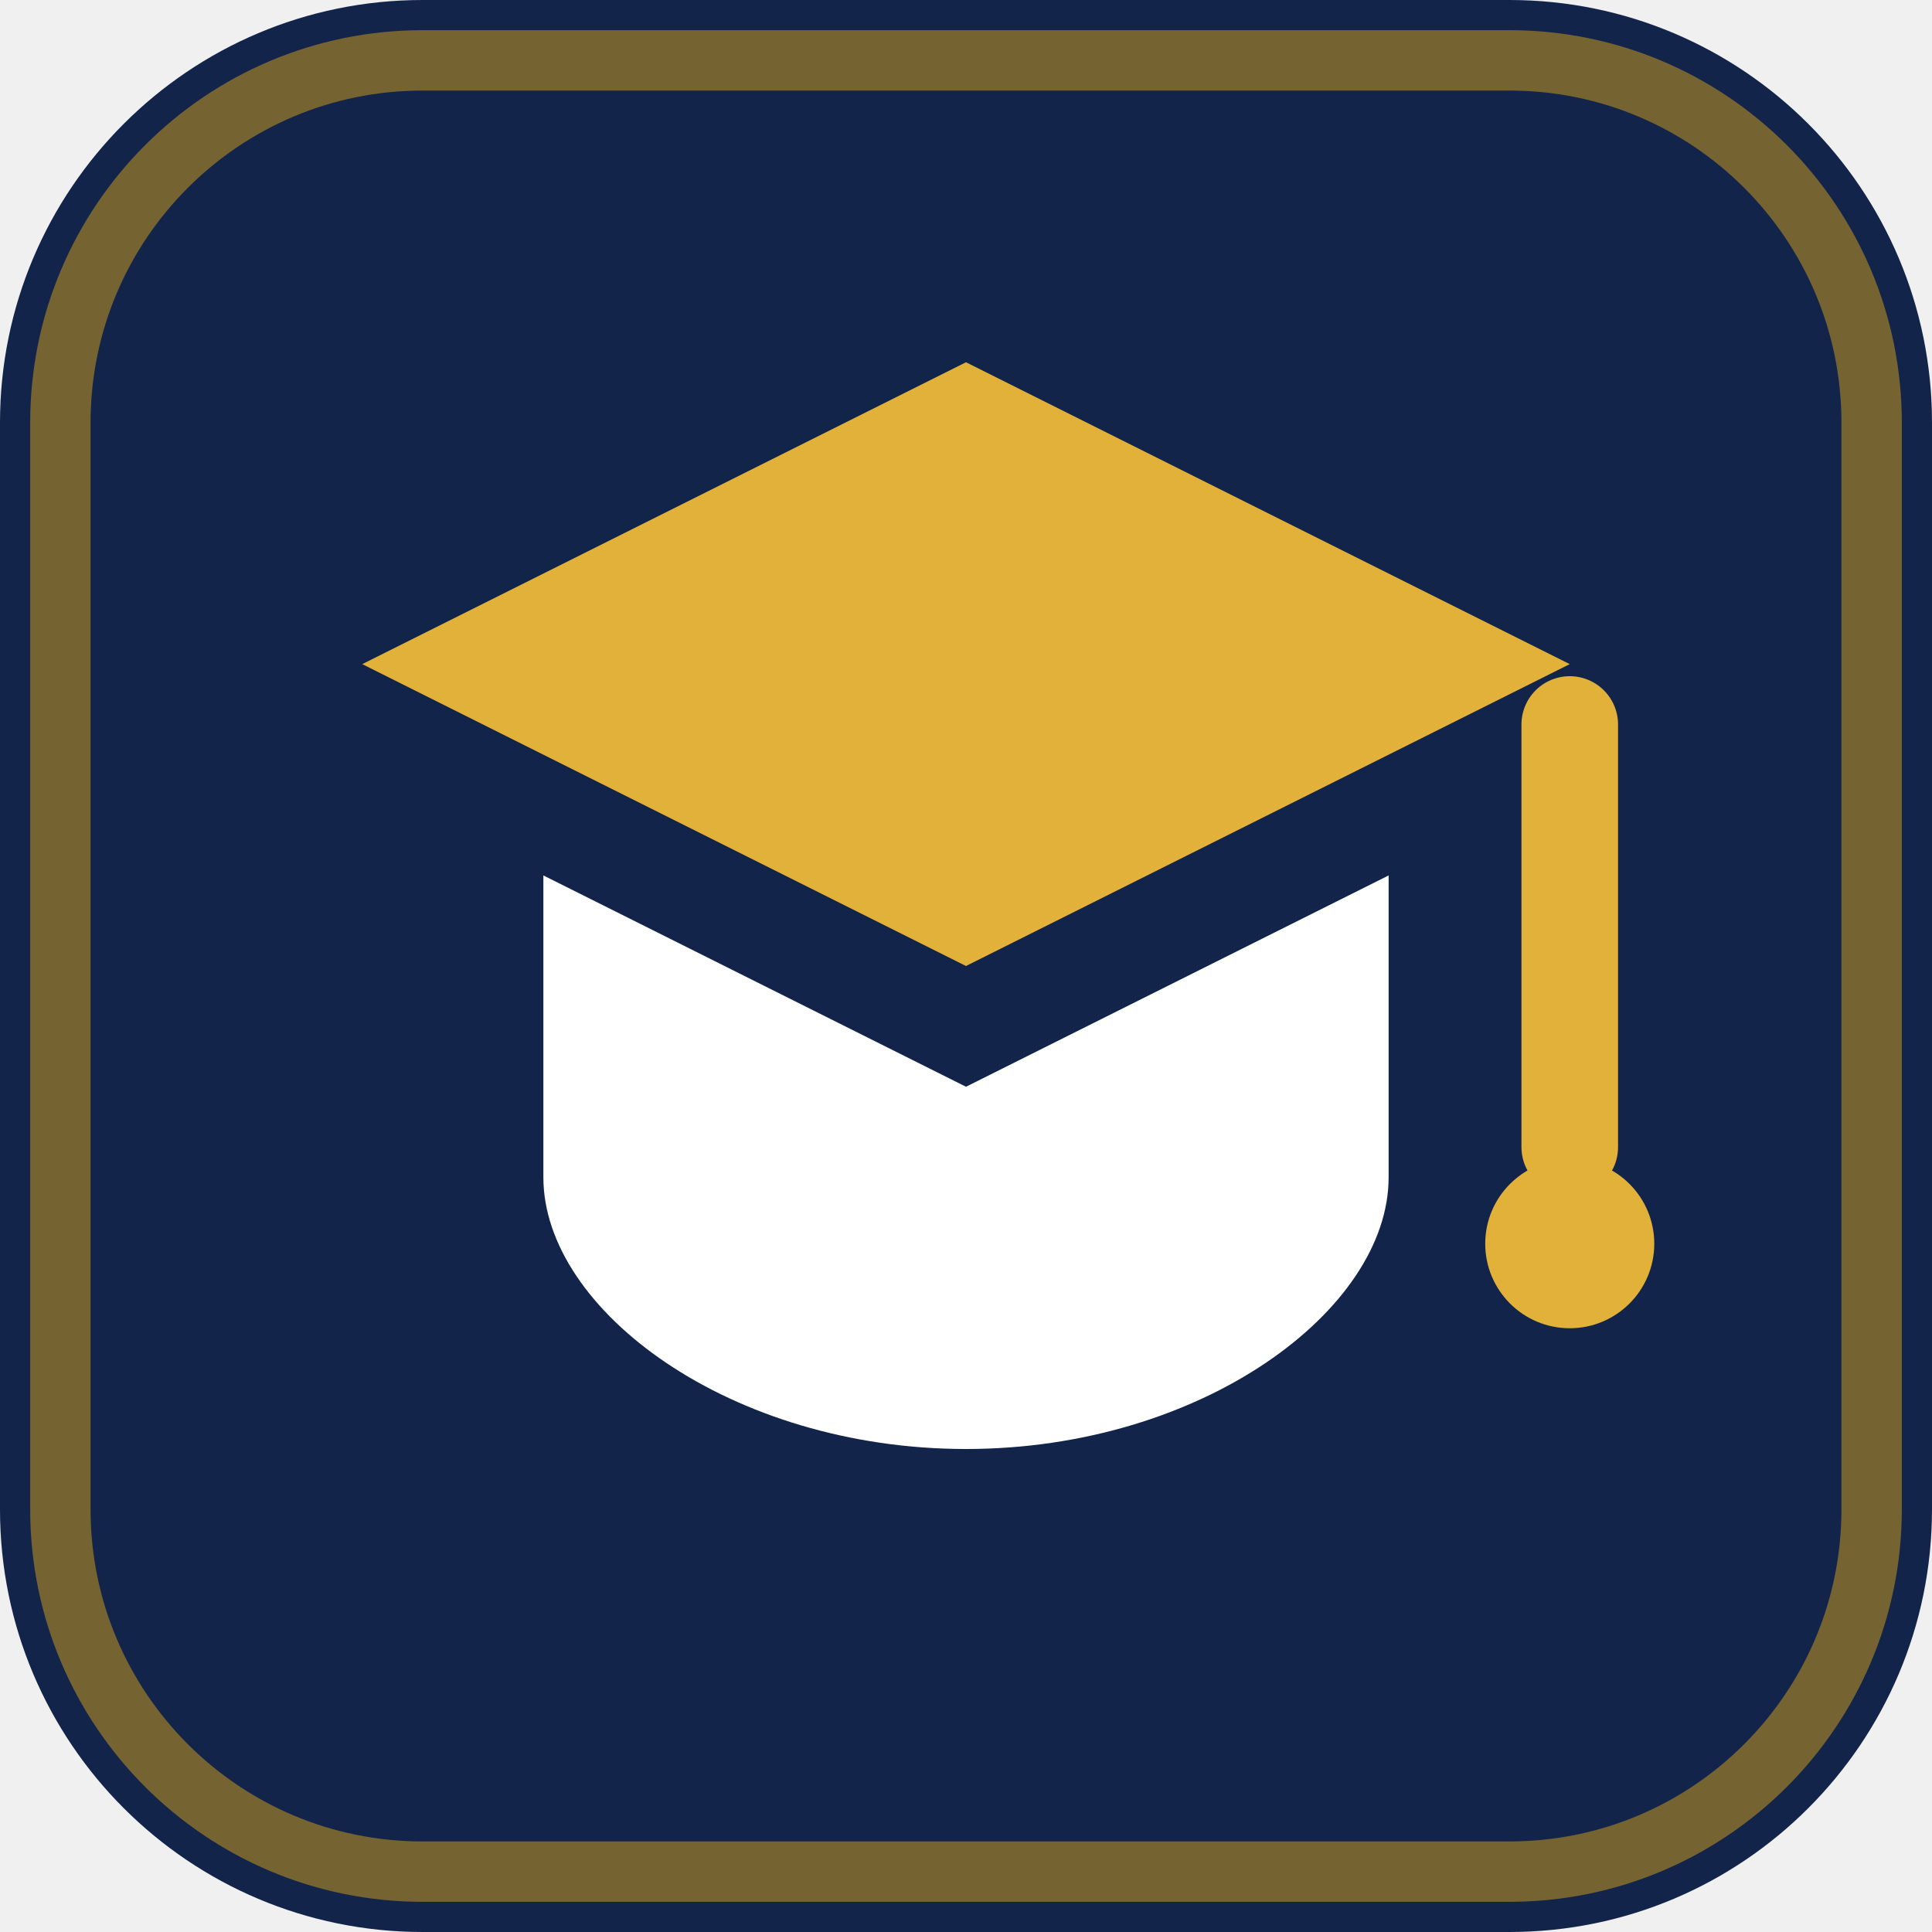
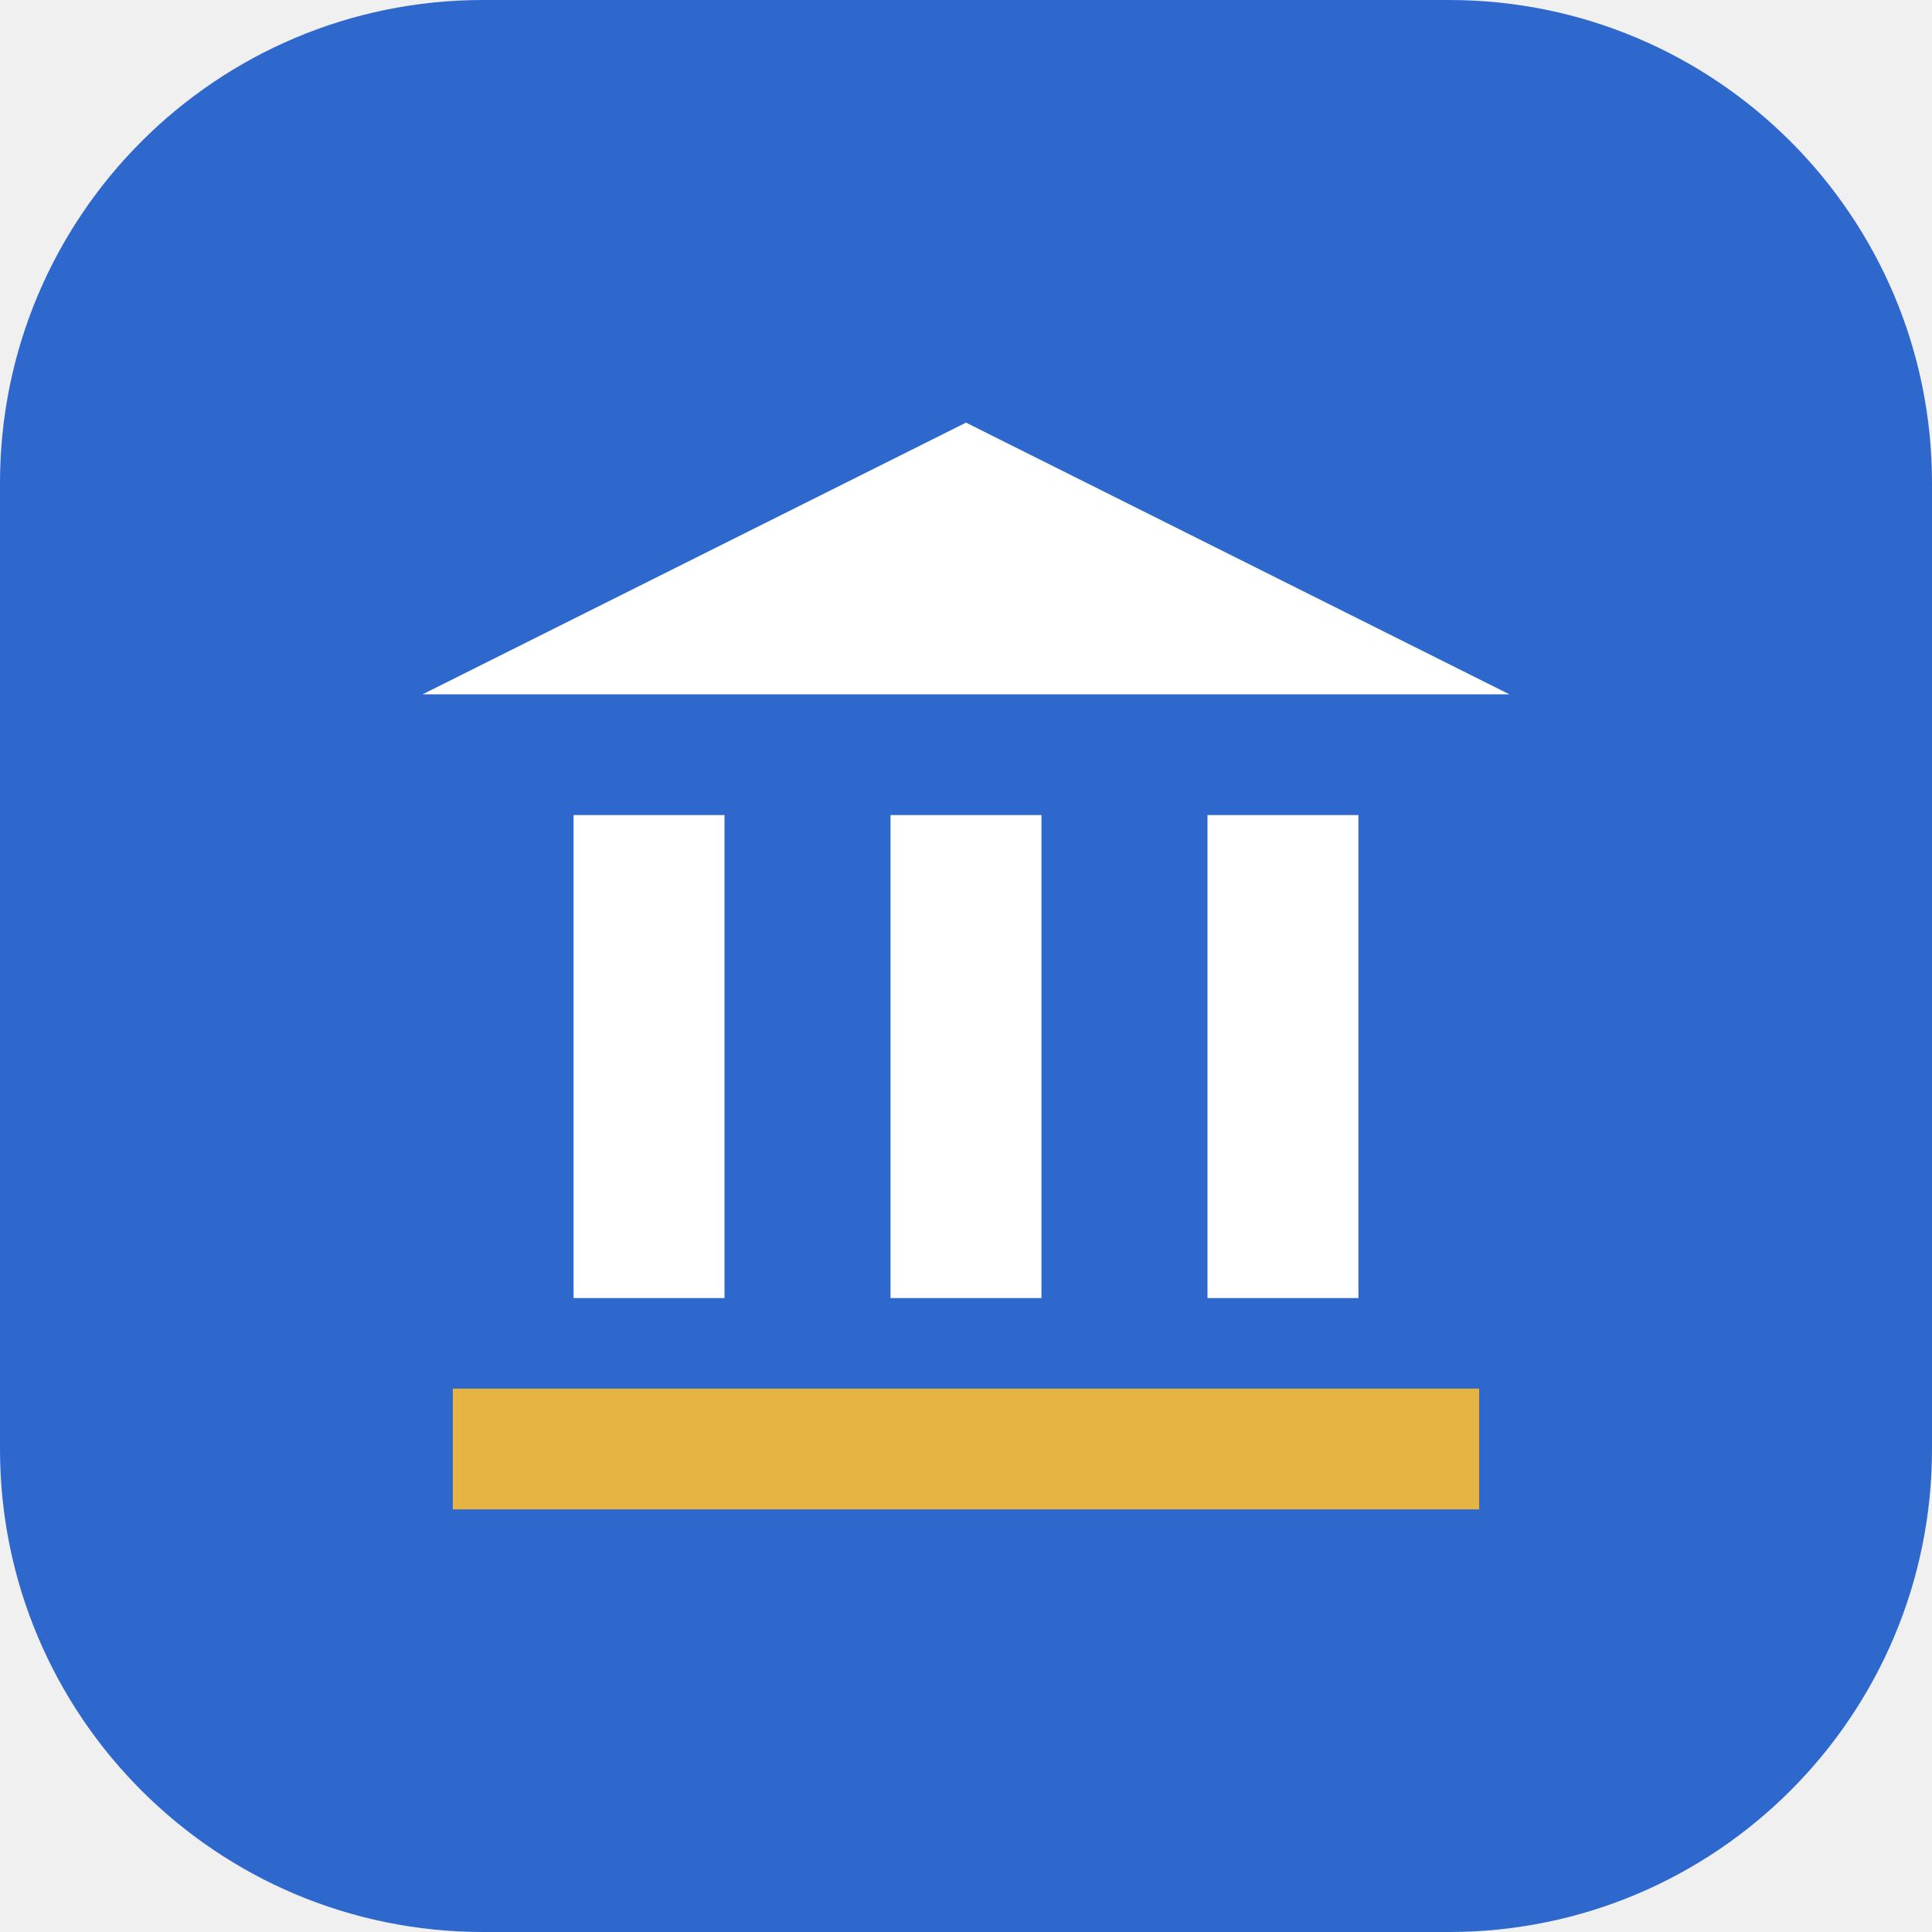
<svg xmlns="http://www.w3.org/2000/svg" viewBox="0 0 32 32">
-   <rect width="32" height="32" rx="7" fill="#12244a" />
-   <rect x="1" y="1" width="30" height="30" rx="6" fill="none" stroke="#c9971f" stroke-opacity=".55" />
-   <path d="M16 6l10 5-10 5L6 11l10-5z" fill="#e2b13a" />
-   <path d="M9 14.5v5c0 2.2 3.1 4.5 7 4.5s7-2.3 7-4.5v-5l-7 3.5-7-3.5z" fill="#fff" />
-   <path d="M26 12v7" stroke="#e2b13a" stroke-width="1.6" stroke-linecap="round" />
-   <circle cx="26" cy="20.6" r="1.4" fill="#e2b13a" />
+   <rect width="32" height="32" rx="8" fill="#2f68cc" />
+   <path d="M16 7 7 11.5h18L16 7Z" fill="#fff" />
+   <path d="M9.5 13.5h2.5v8H9.5zM14.75 13.5h2.5v8h-2.5zM20 13.5h2.5v8H20z" fill="#fff" />
+   <path d="M7.5 23h17v2h-17z" fill="#e6b443" />
</svg>
